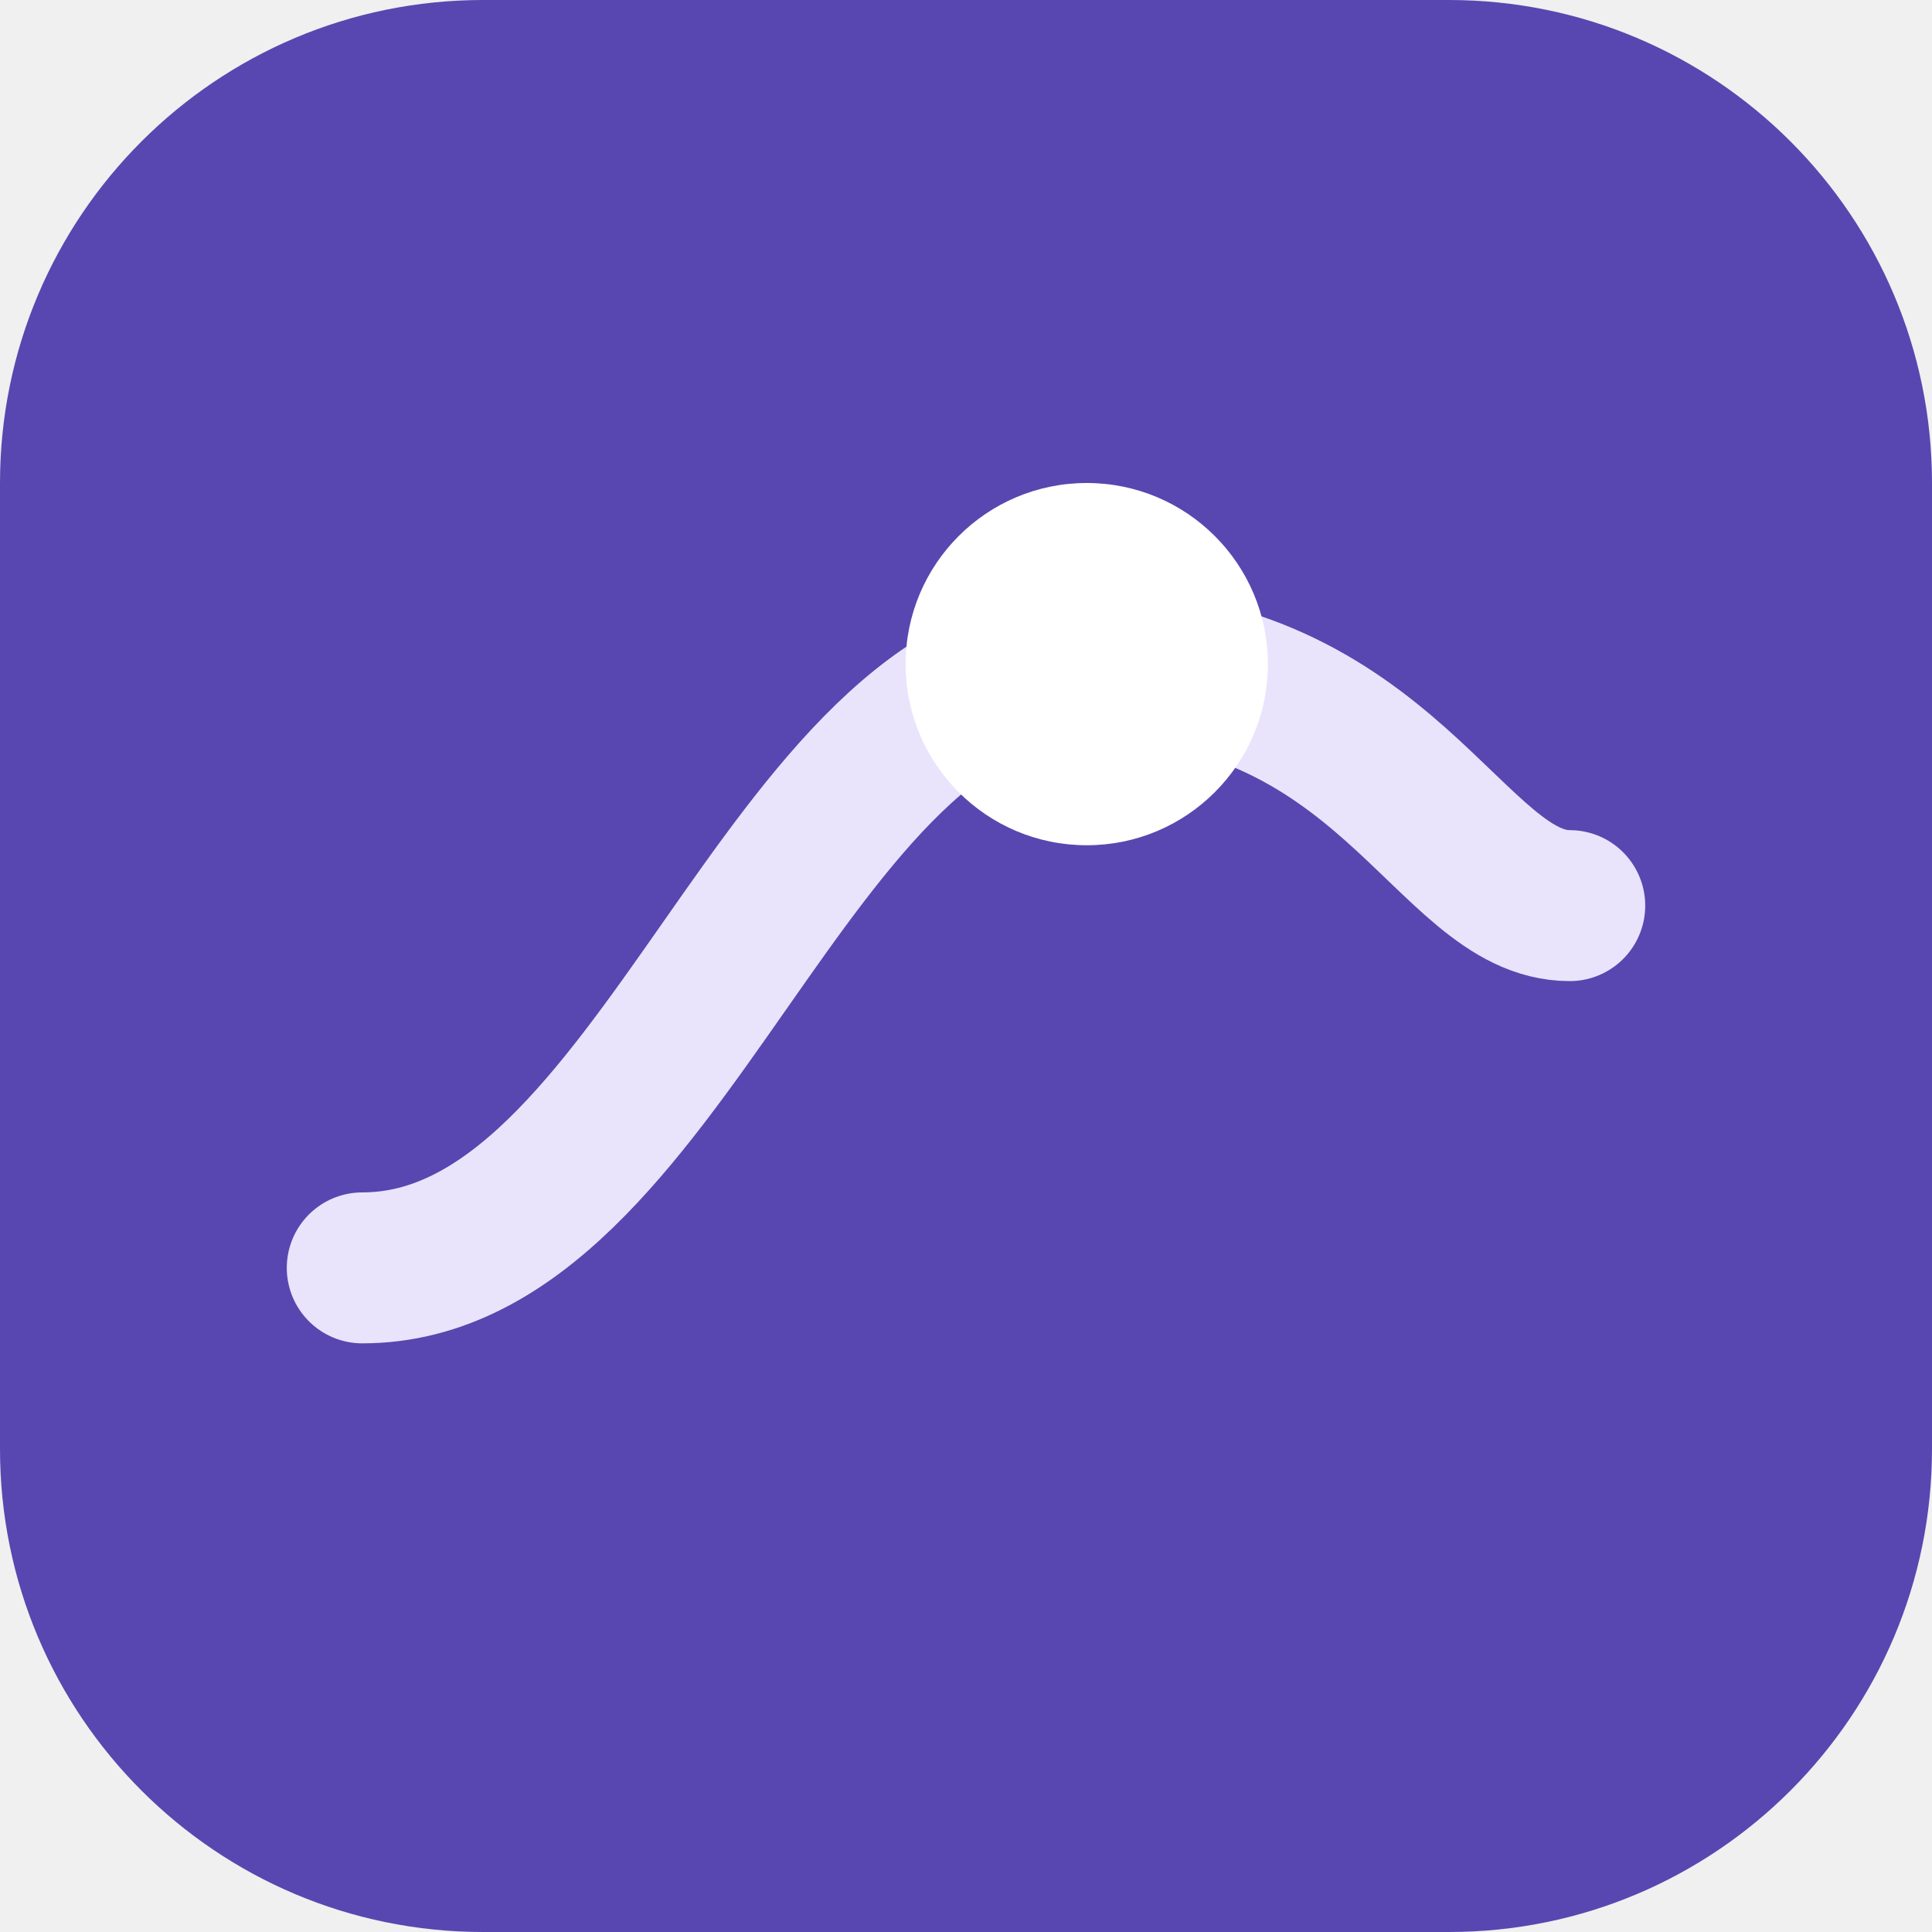
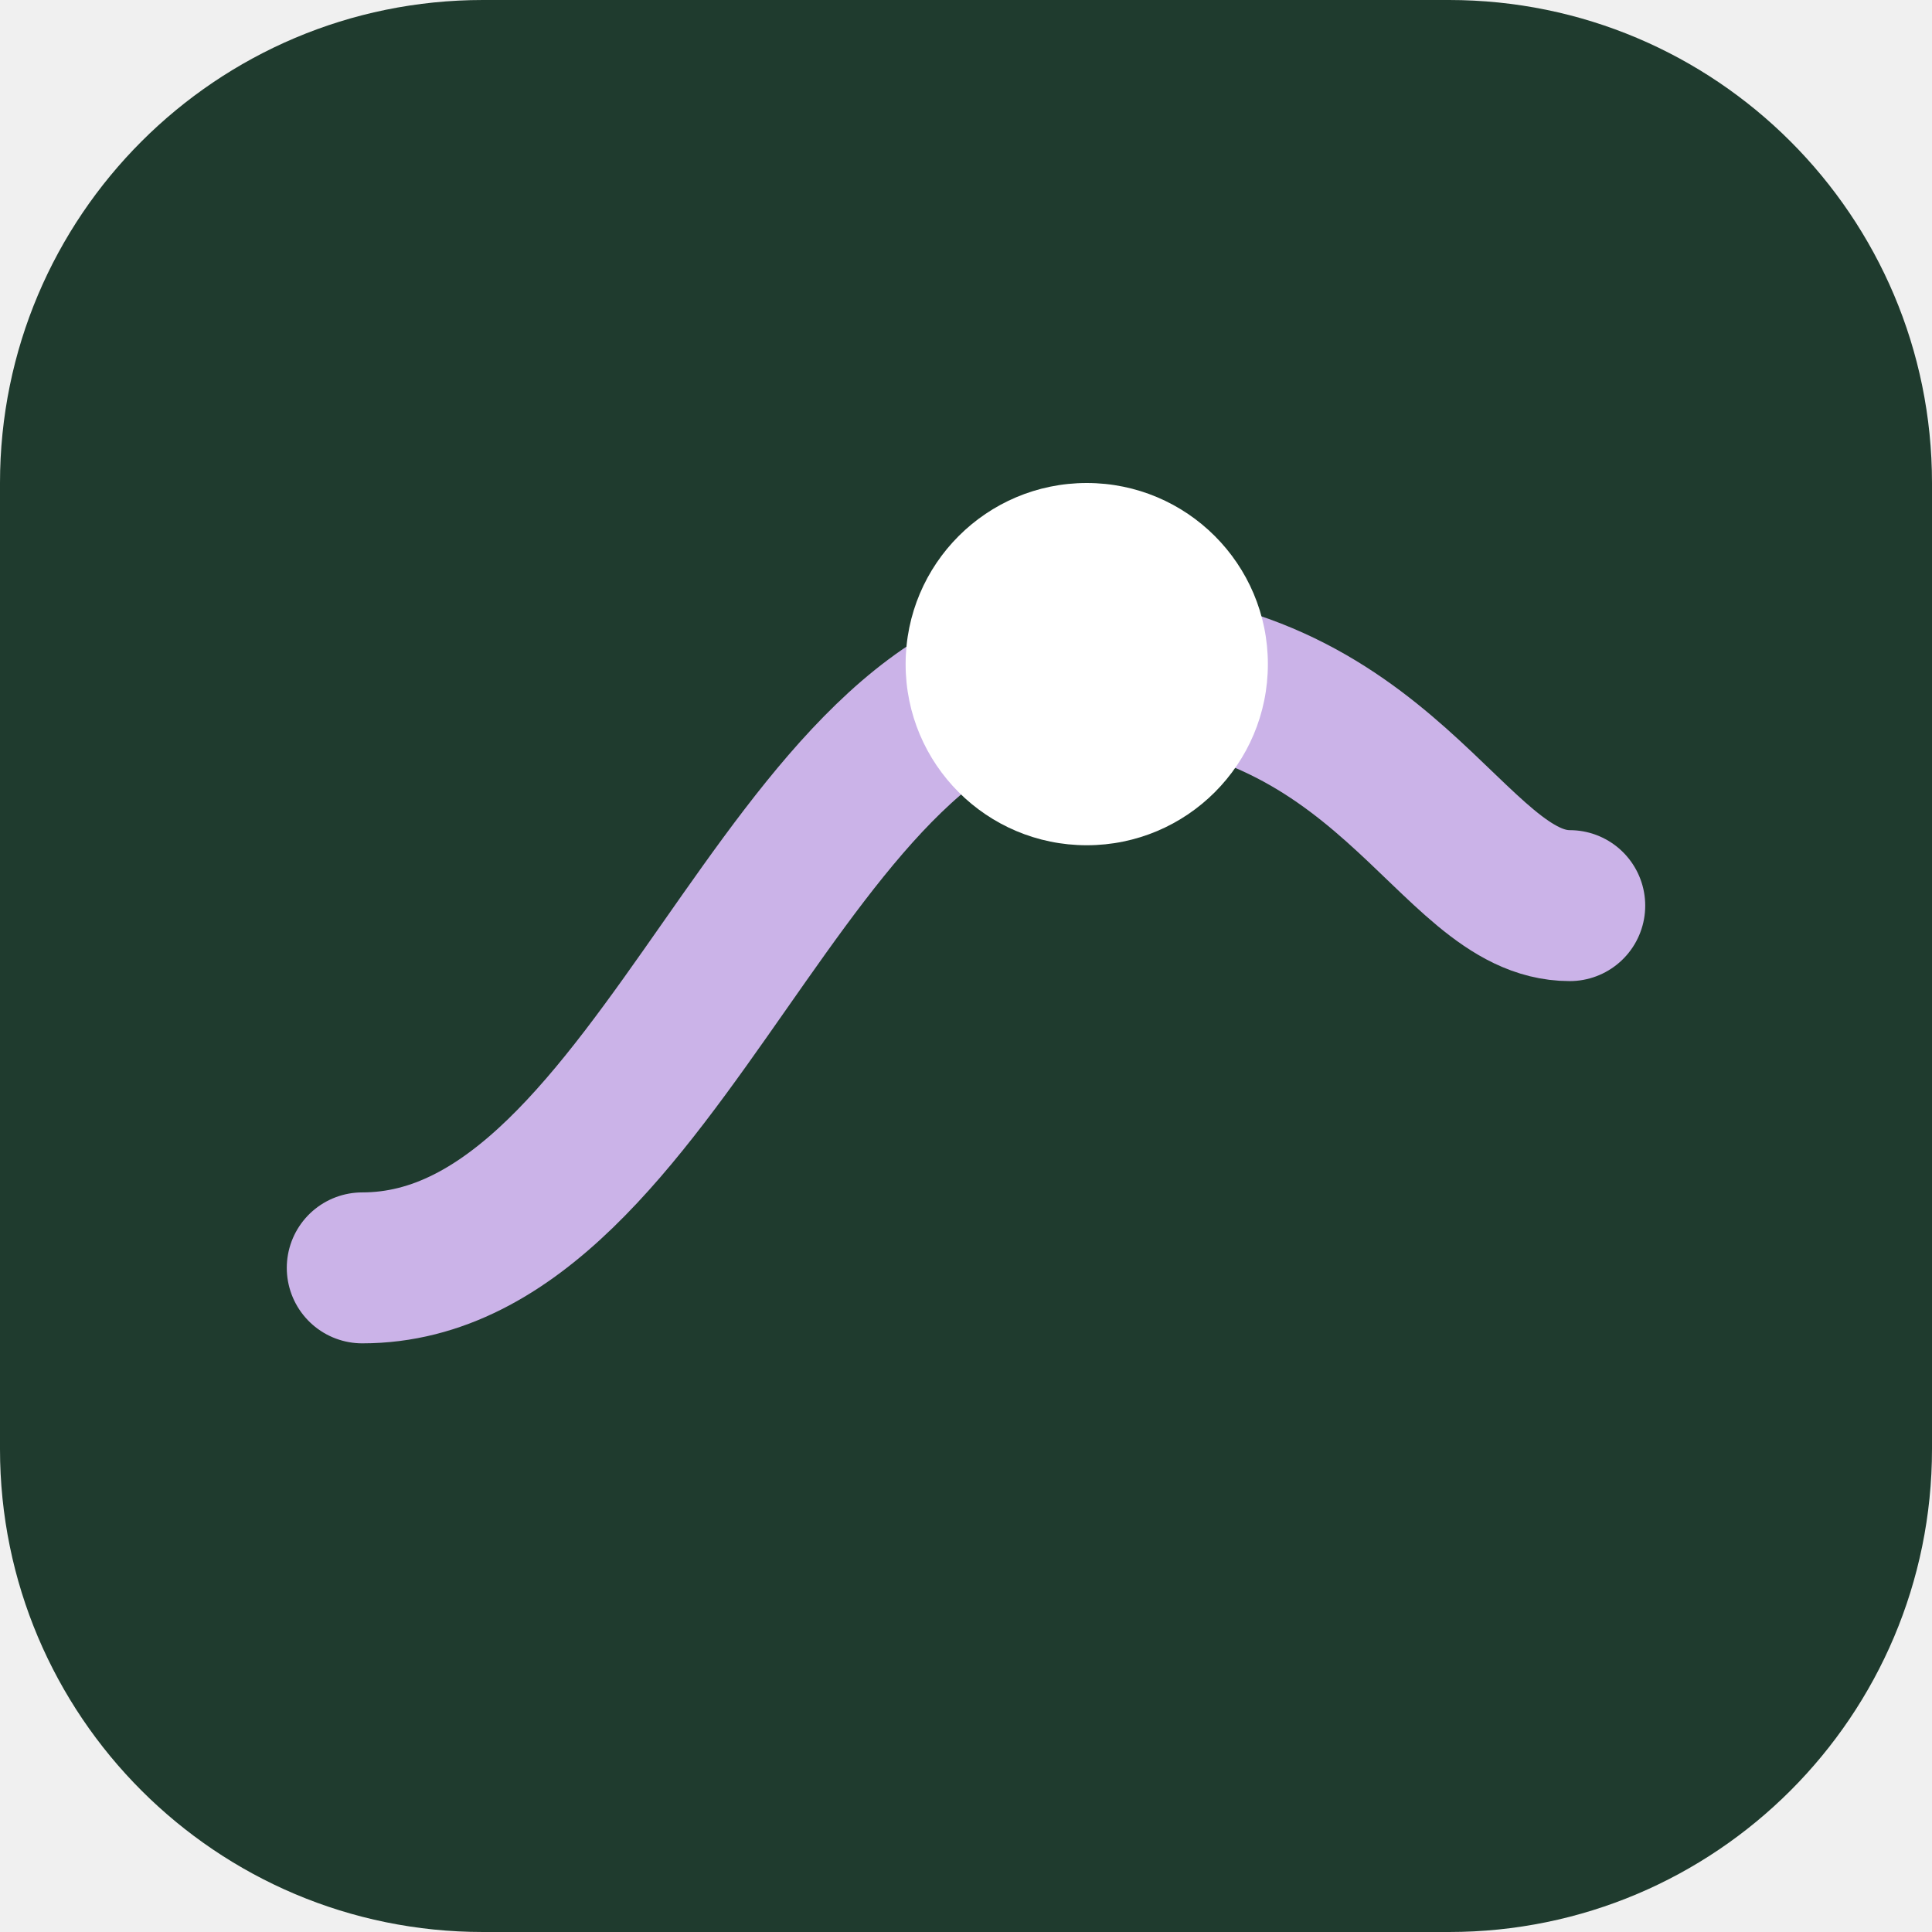
<svg xmlns="http://www.w3.org/2000/svg" viewBox="0 0 64 64">
-   <rect width="64" height="64" rx="16" fill="#5847b0" />
-   <path d="M12 42 C 22 42, 26 22, 36 22 S 48 30, 52 30" fill="none" stroke="#e9e4fb" stroke-width="5" stroke-linecap="round" />
+   <rect width="64" height="64" rx="16" fill="#1f3b2e" />
+   <path d="M12 42 C 22 42, 26 22, 36 22 S 48 30, 52 30" fill="none" stroke="#cbb3e8" stroke-width="5" stroke-linecap="round" />
  <circle cx="36" cy="22" r="6" fill="#ffffff" />
</svg>
